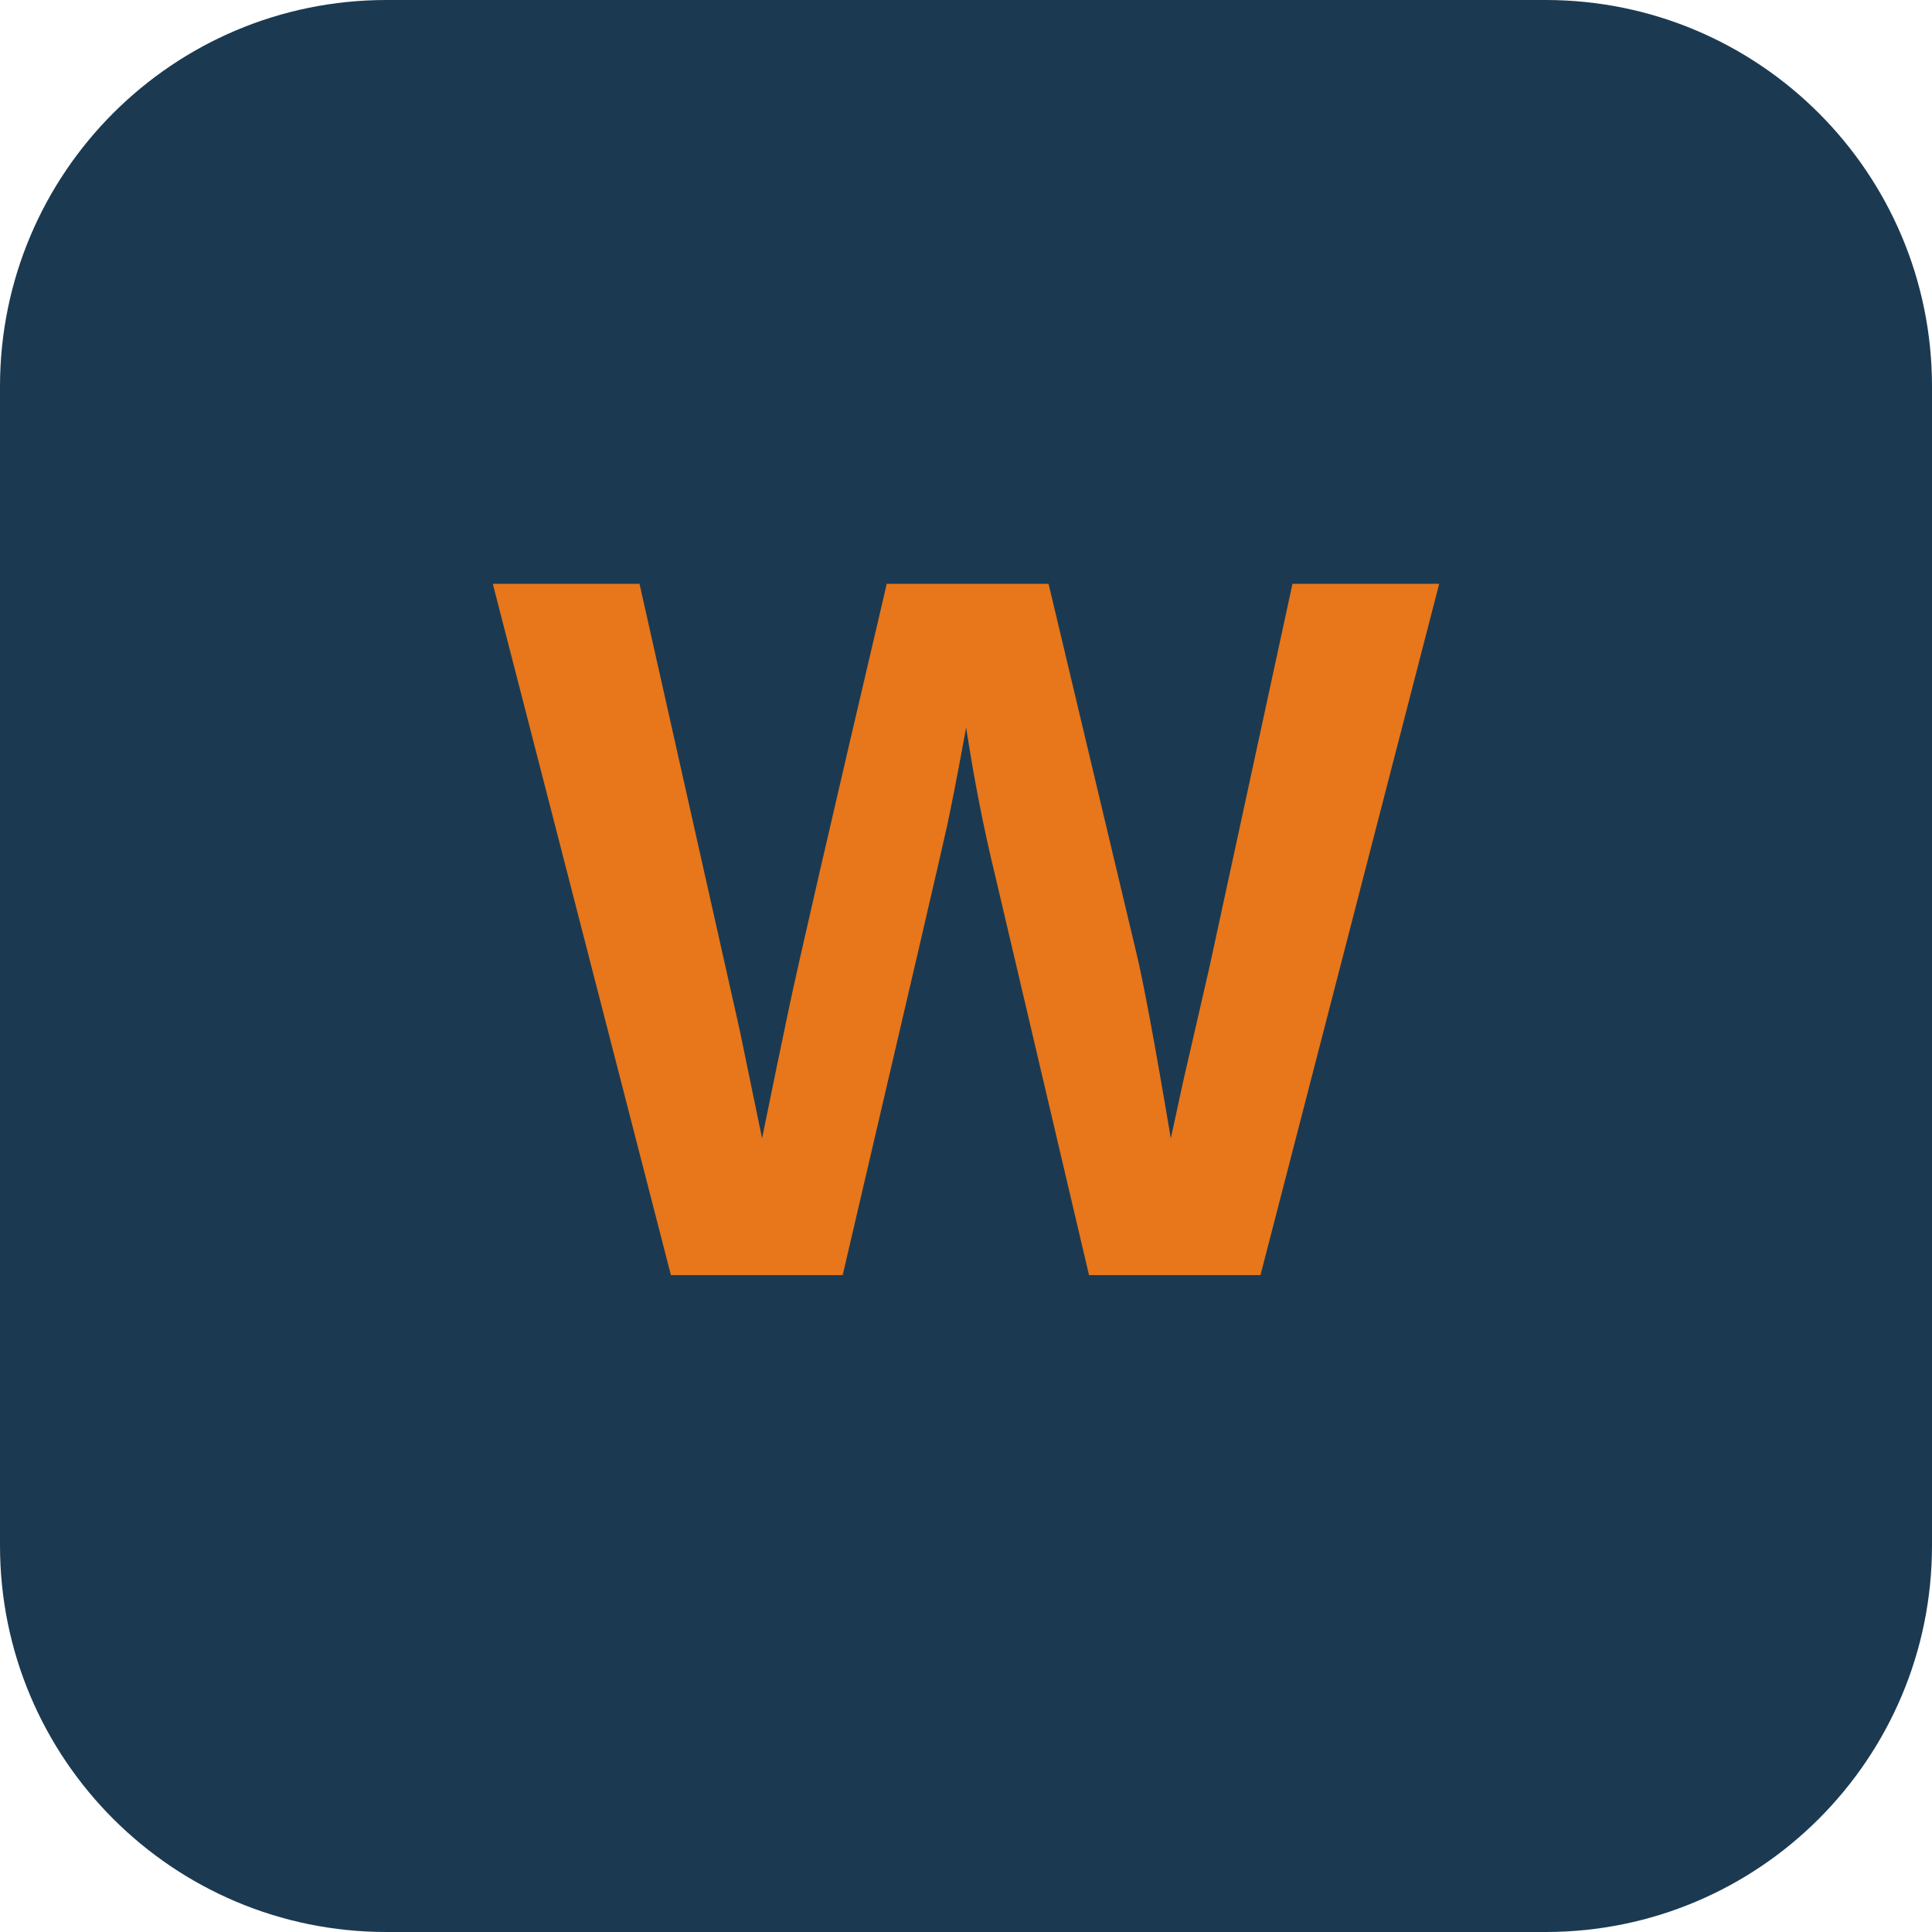
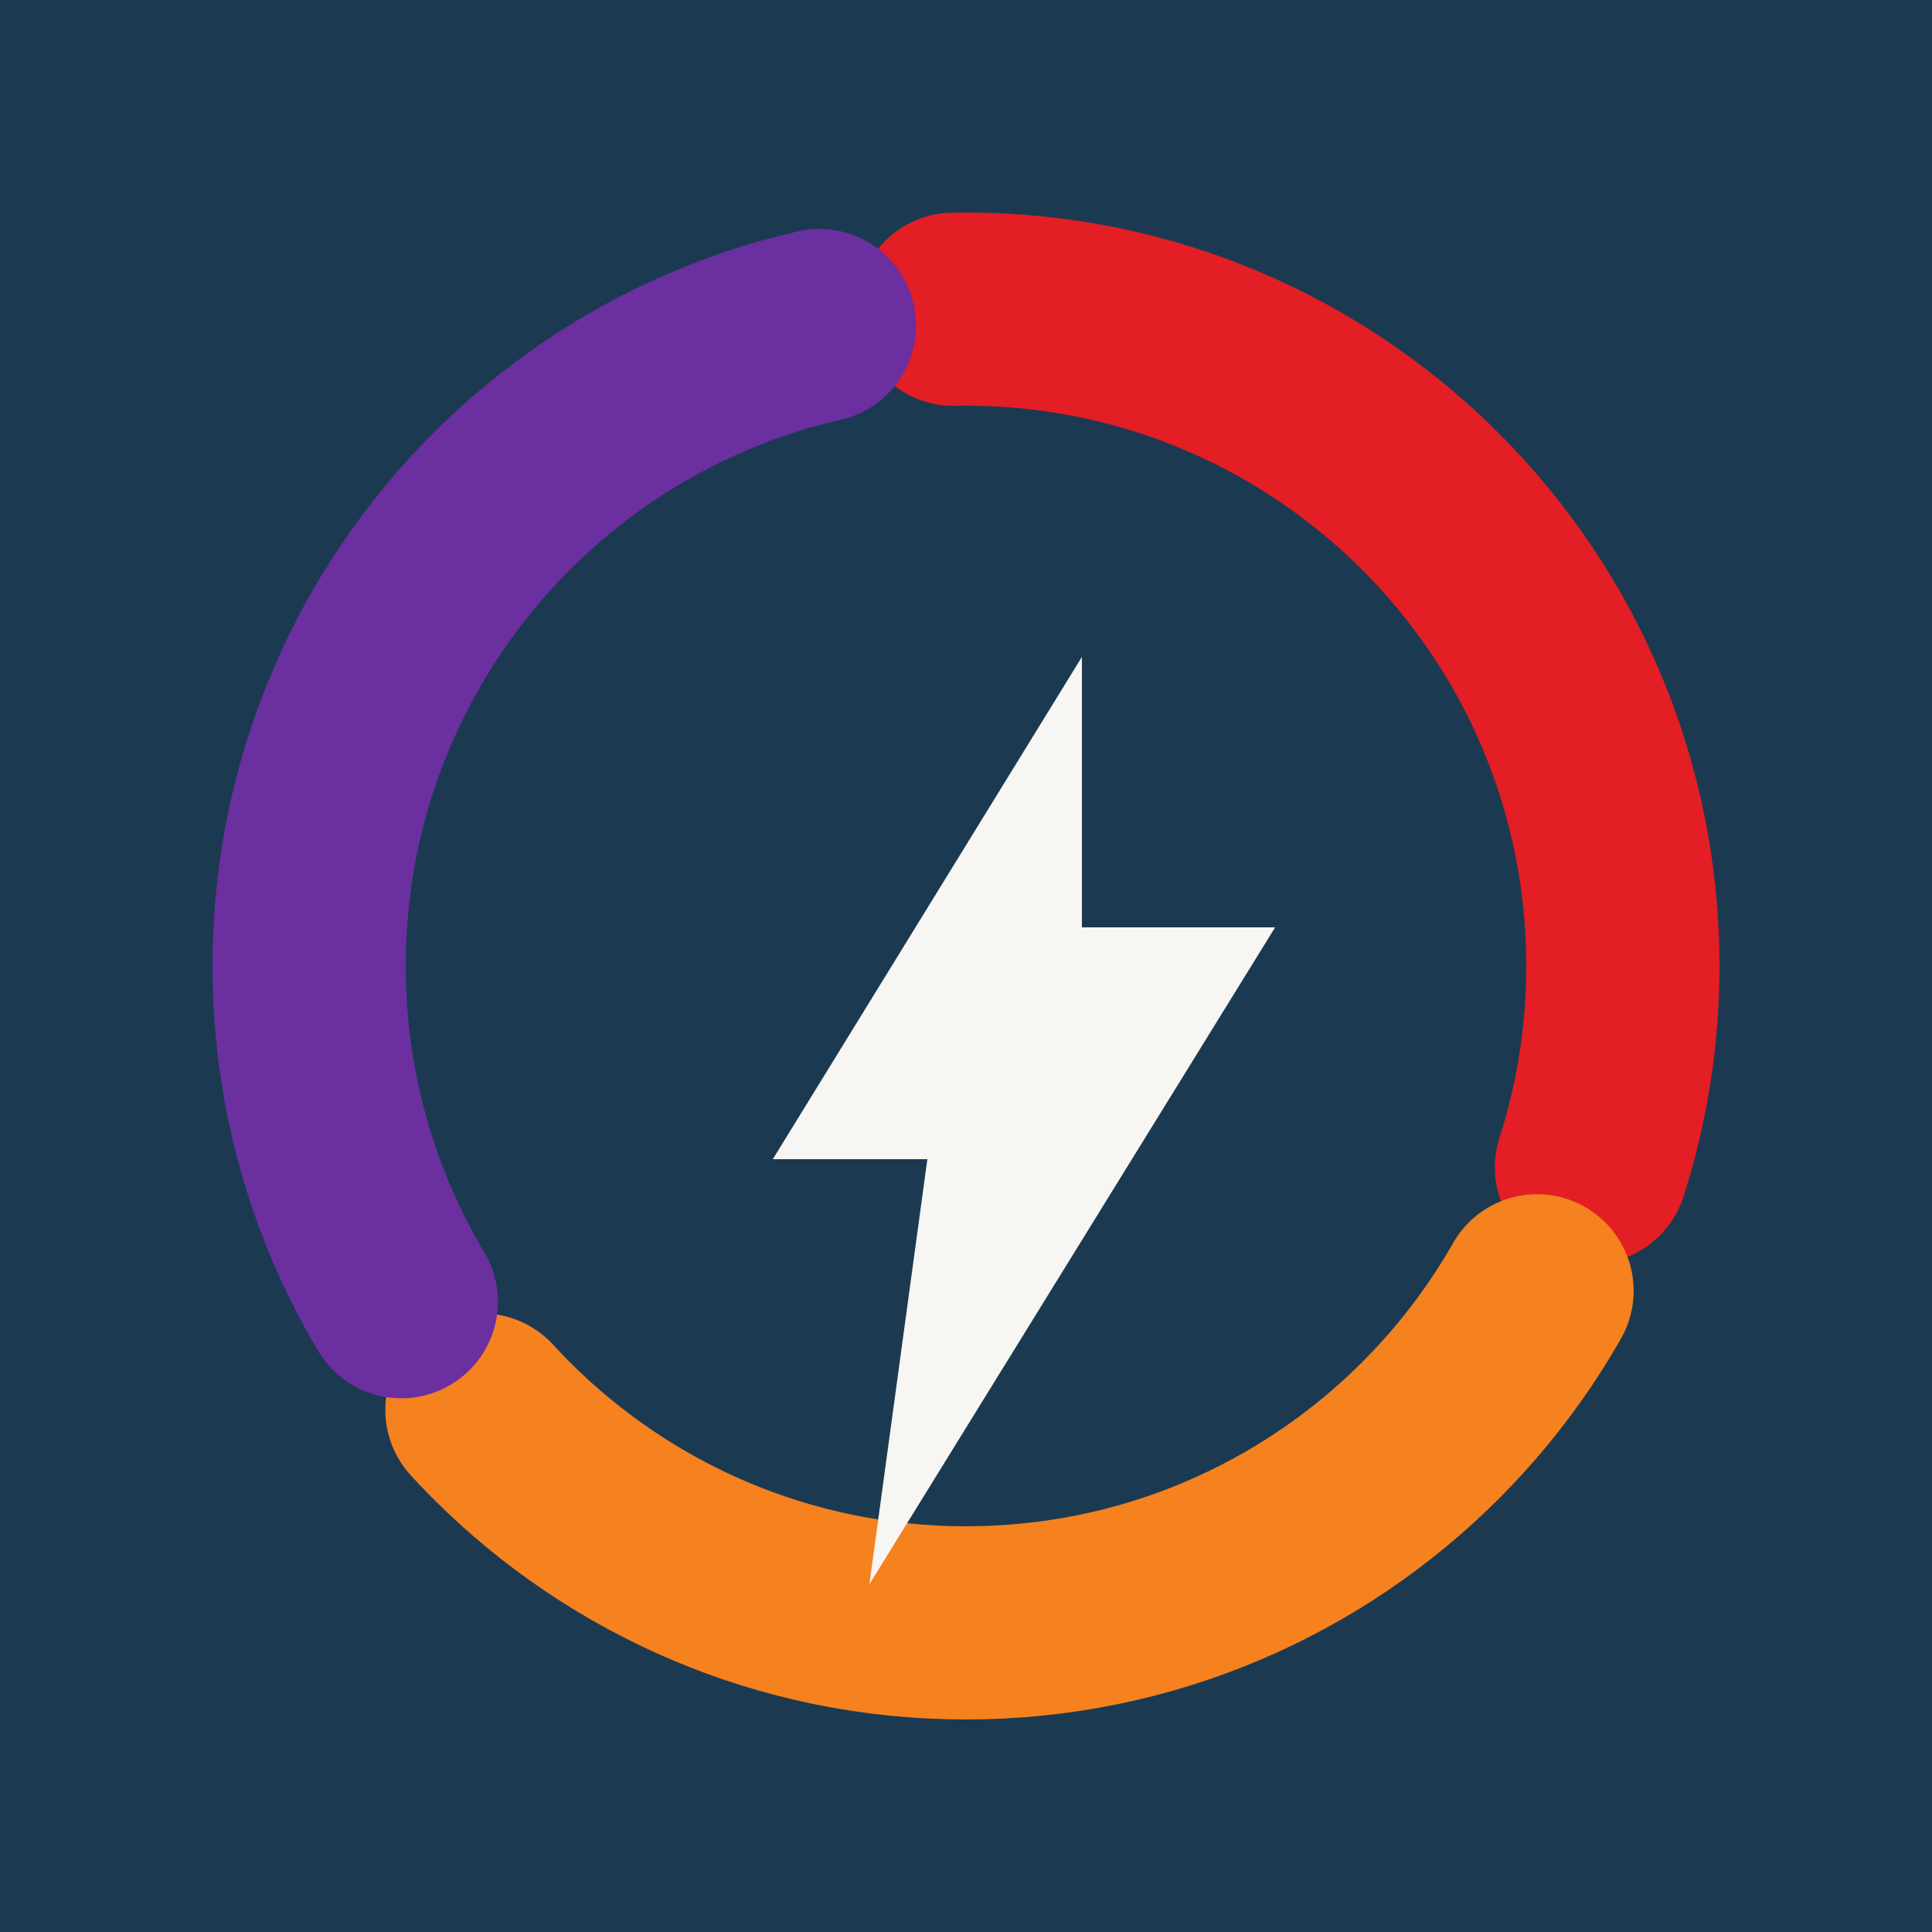
<svg xmlns="http://www.w3.org/2000/svg" viewBox="0 0 100 100">
-   <rect width="100" height="100" rx="20" fill="#1B3A52" />
-   <text x="50" y="66" font-family="Arial, sans-serif" font-size="52" font-weight="700" fill="#E8761A" text-anchor="middle">W</text>
+   <rect width="100" height="100" fill="#1B3A52" />
+   <g transform="rotate(-90 50 50)">
+     <circle cx="50" cy="50" r="34" fill="none" stroke="#E31E24" stroke-width="10" stroke-dasharray="64 149" stroke-dashoffset="0" stroke-linecap="round" />
+     <circle cx="50" cy="50" r="34" fill="none" stroke="#F5811F" stroke-width="10" stroke-dasharray="64 149" stroke-dashoffset="-71" stroke-linecap="round" />
+     <circle cx="50" cy="50" r="34" fill="none" stroke="#6B2FA0" stroke-width="10" stroke-dasharray="64 149" stroke-dashoffset="-142" stroke-linecap="round" />
+   </g>
+   <path d="M56 34 L40 60 L48 60 L45 82 L66 48 L56 48 Z" fill="#F7F6F2" />
</svg>
